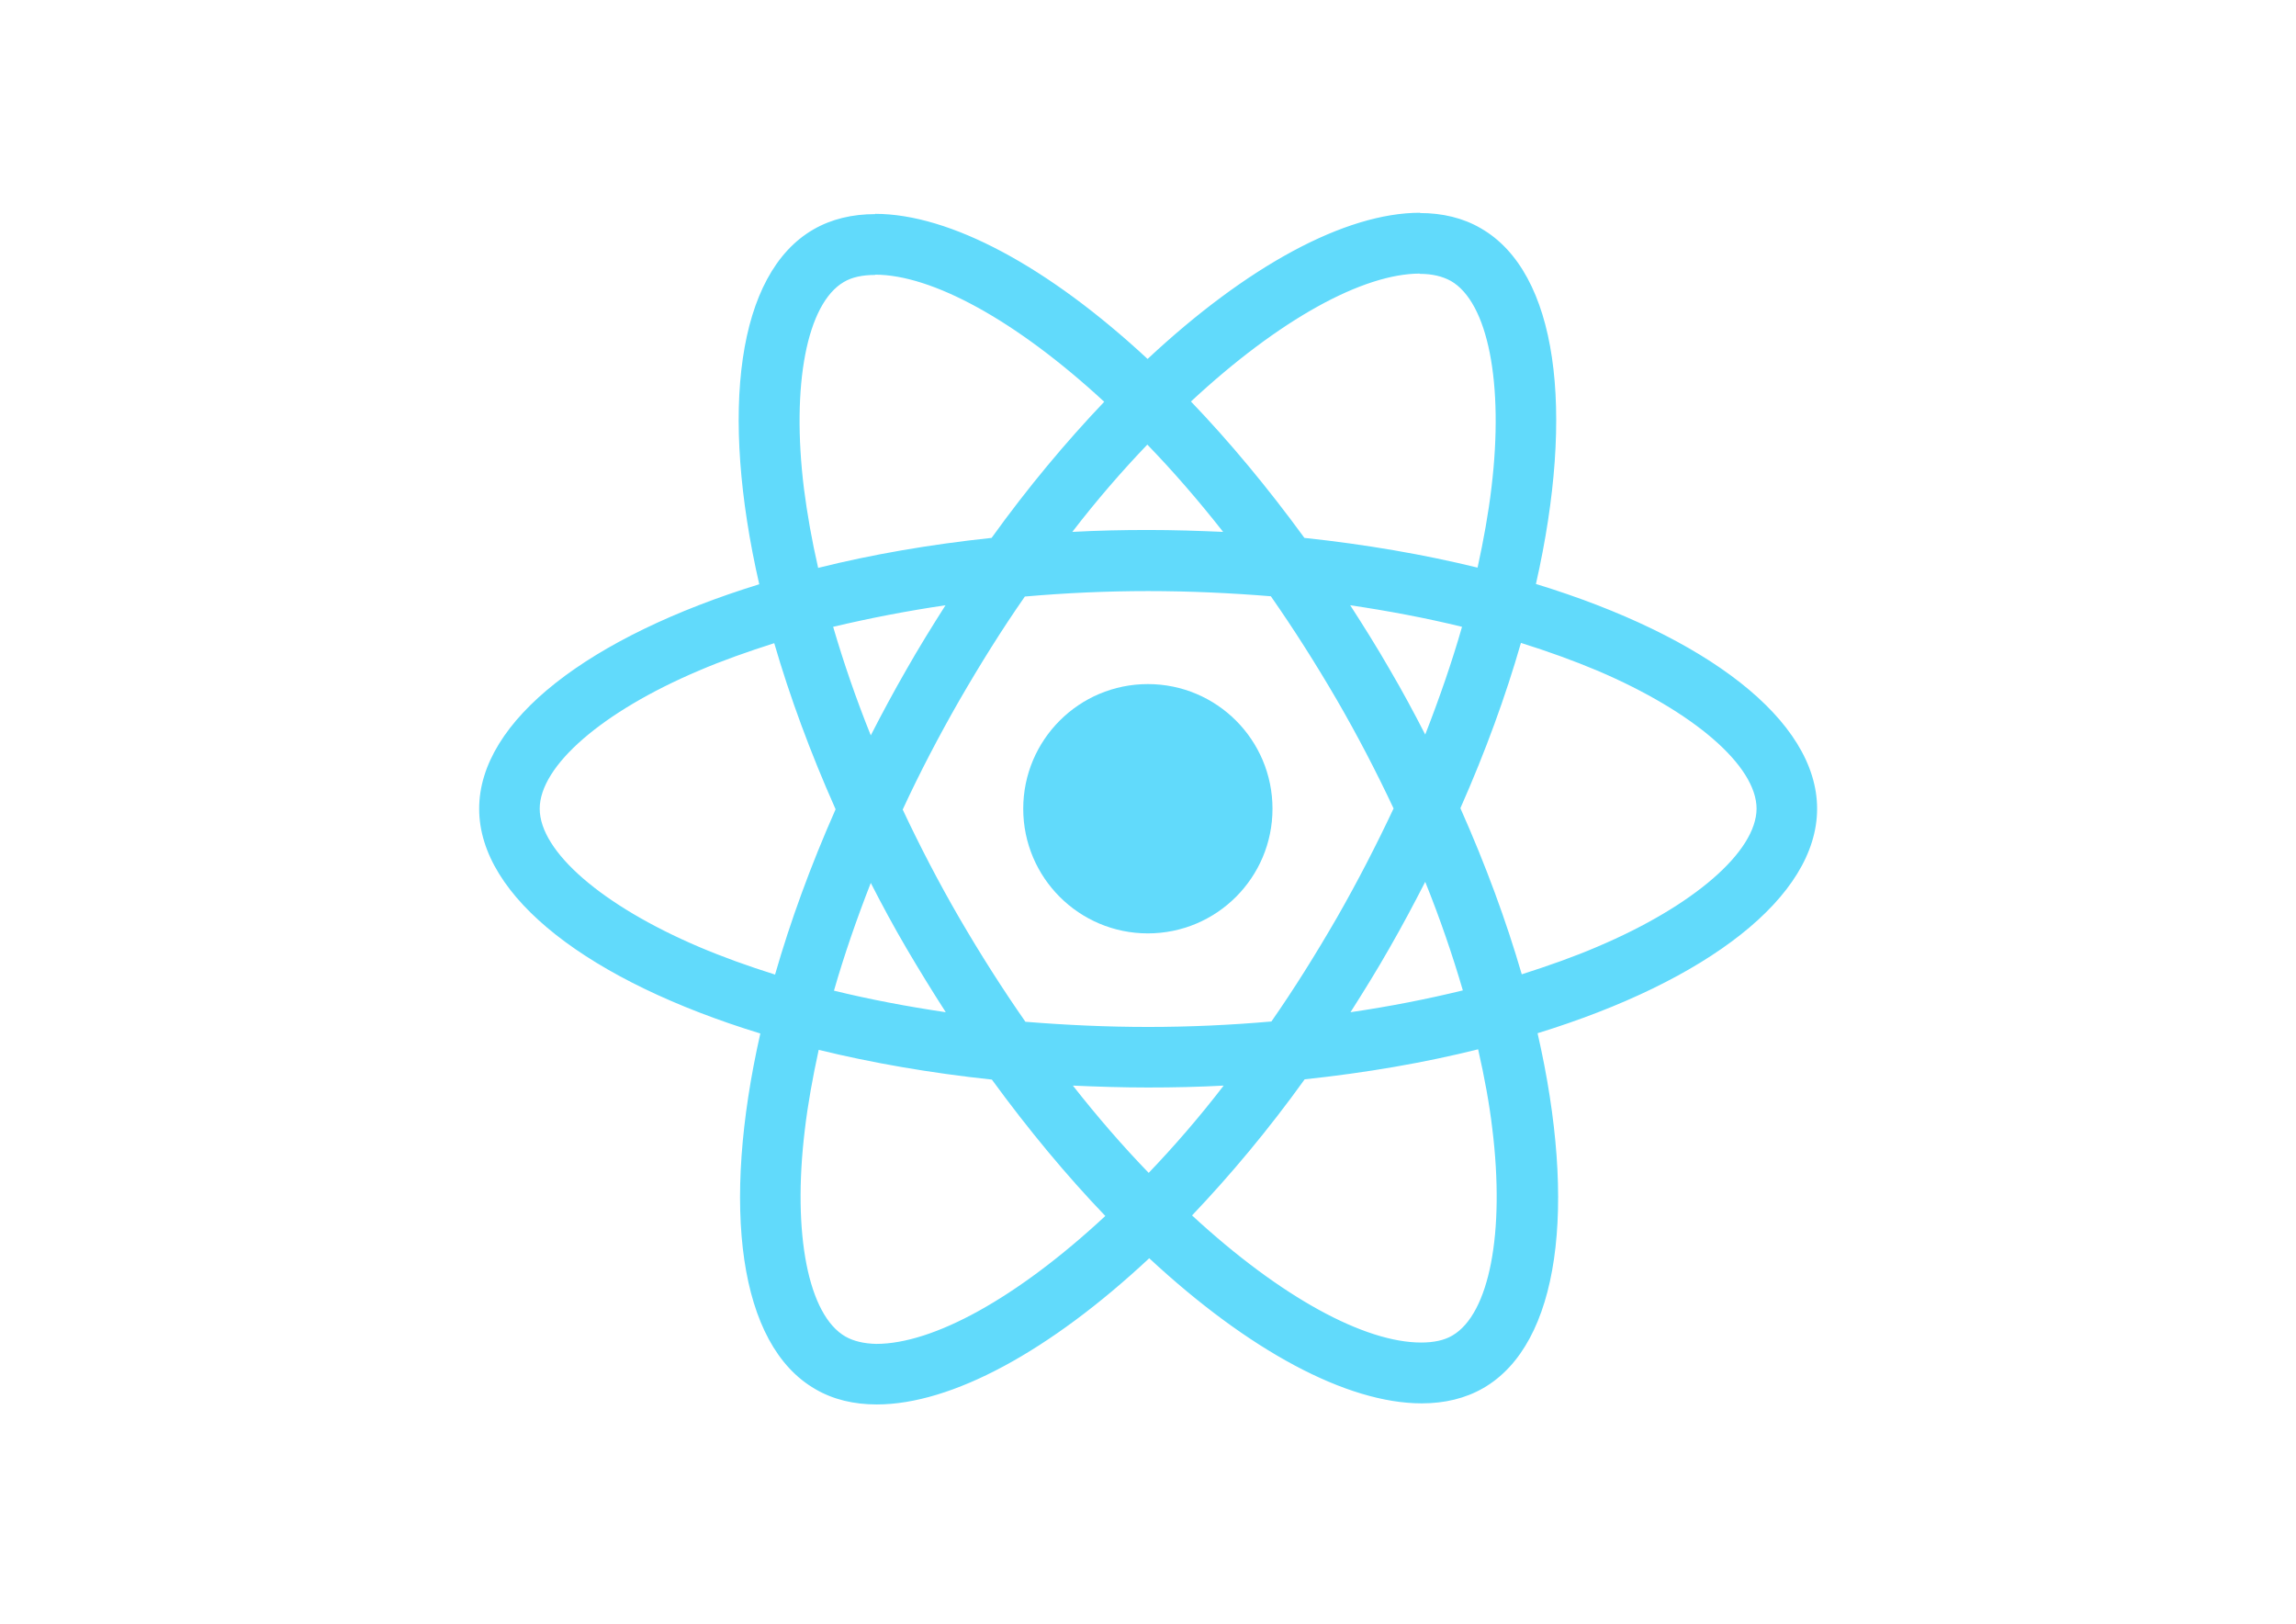
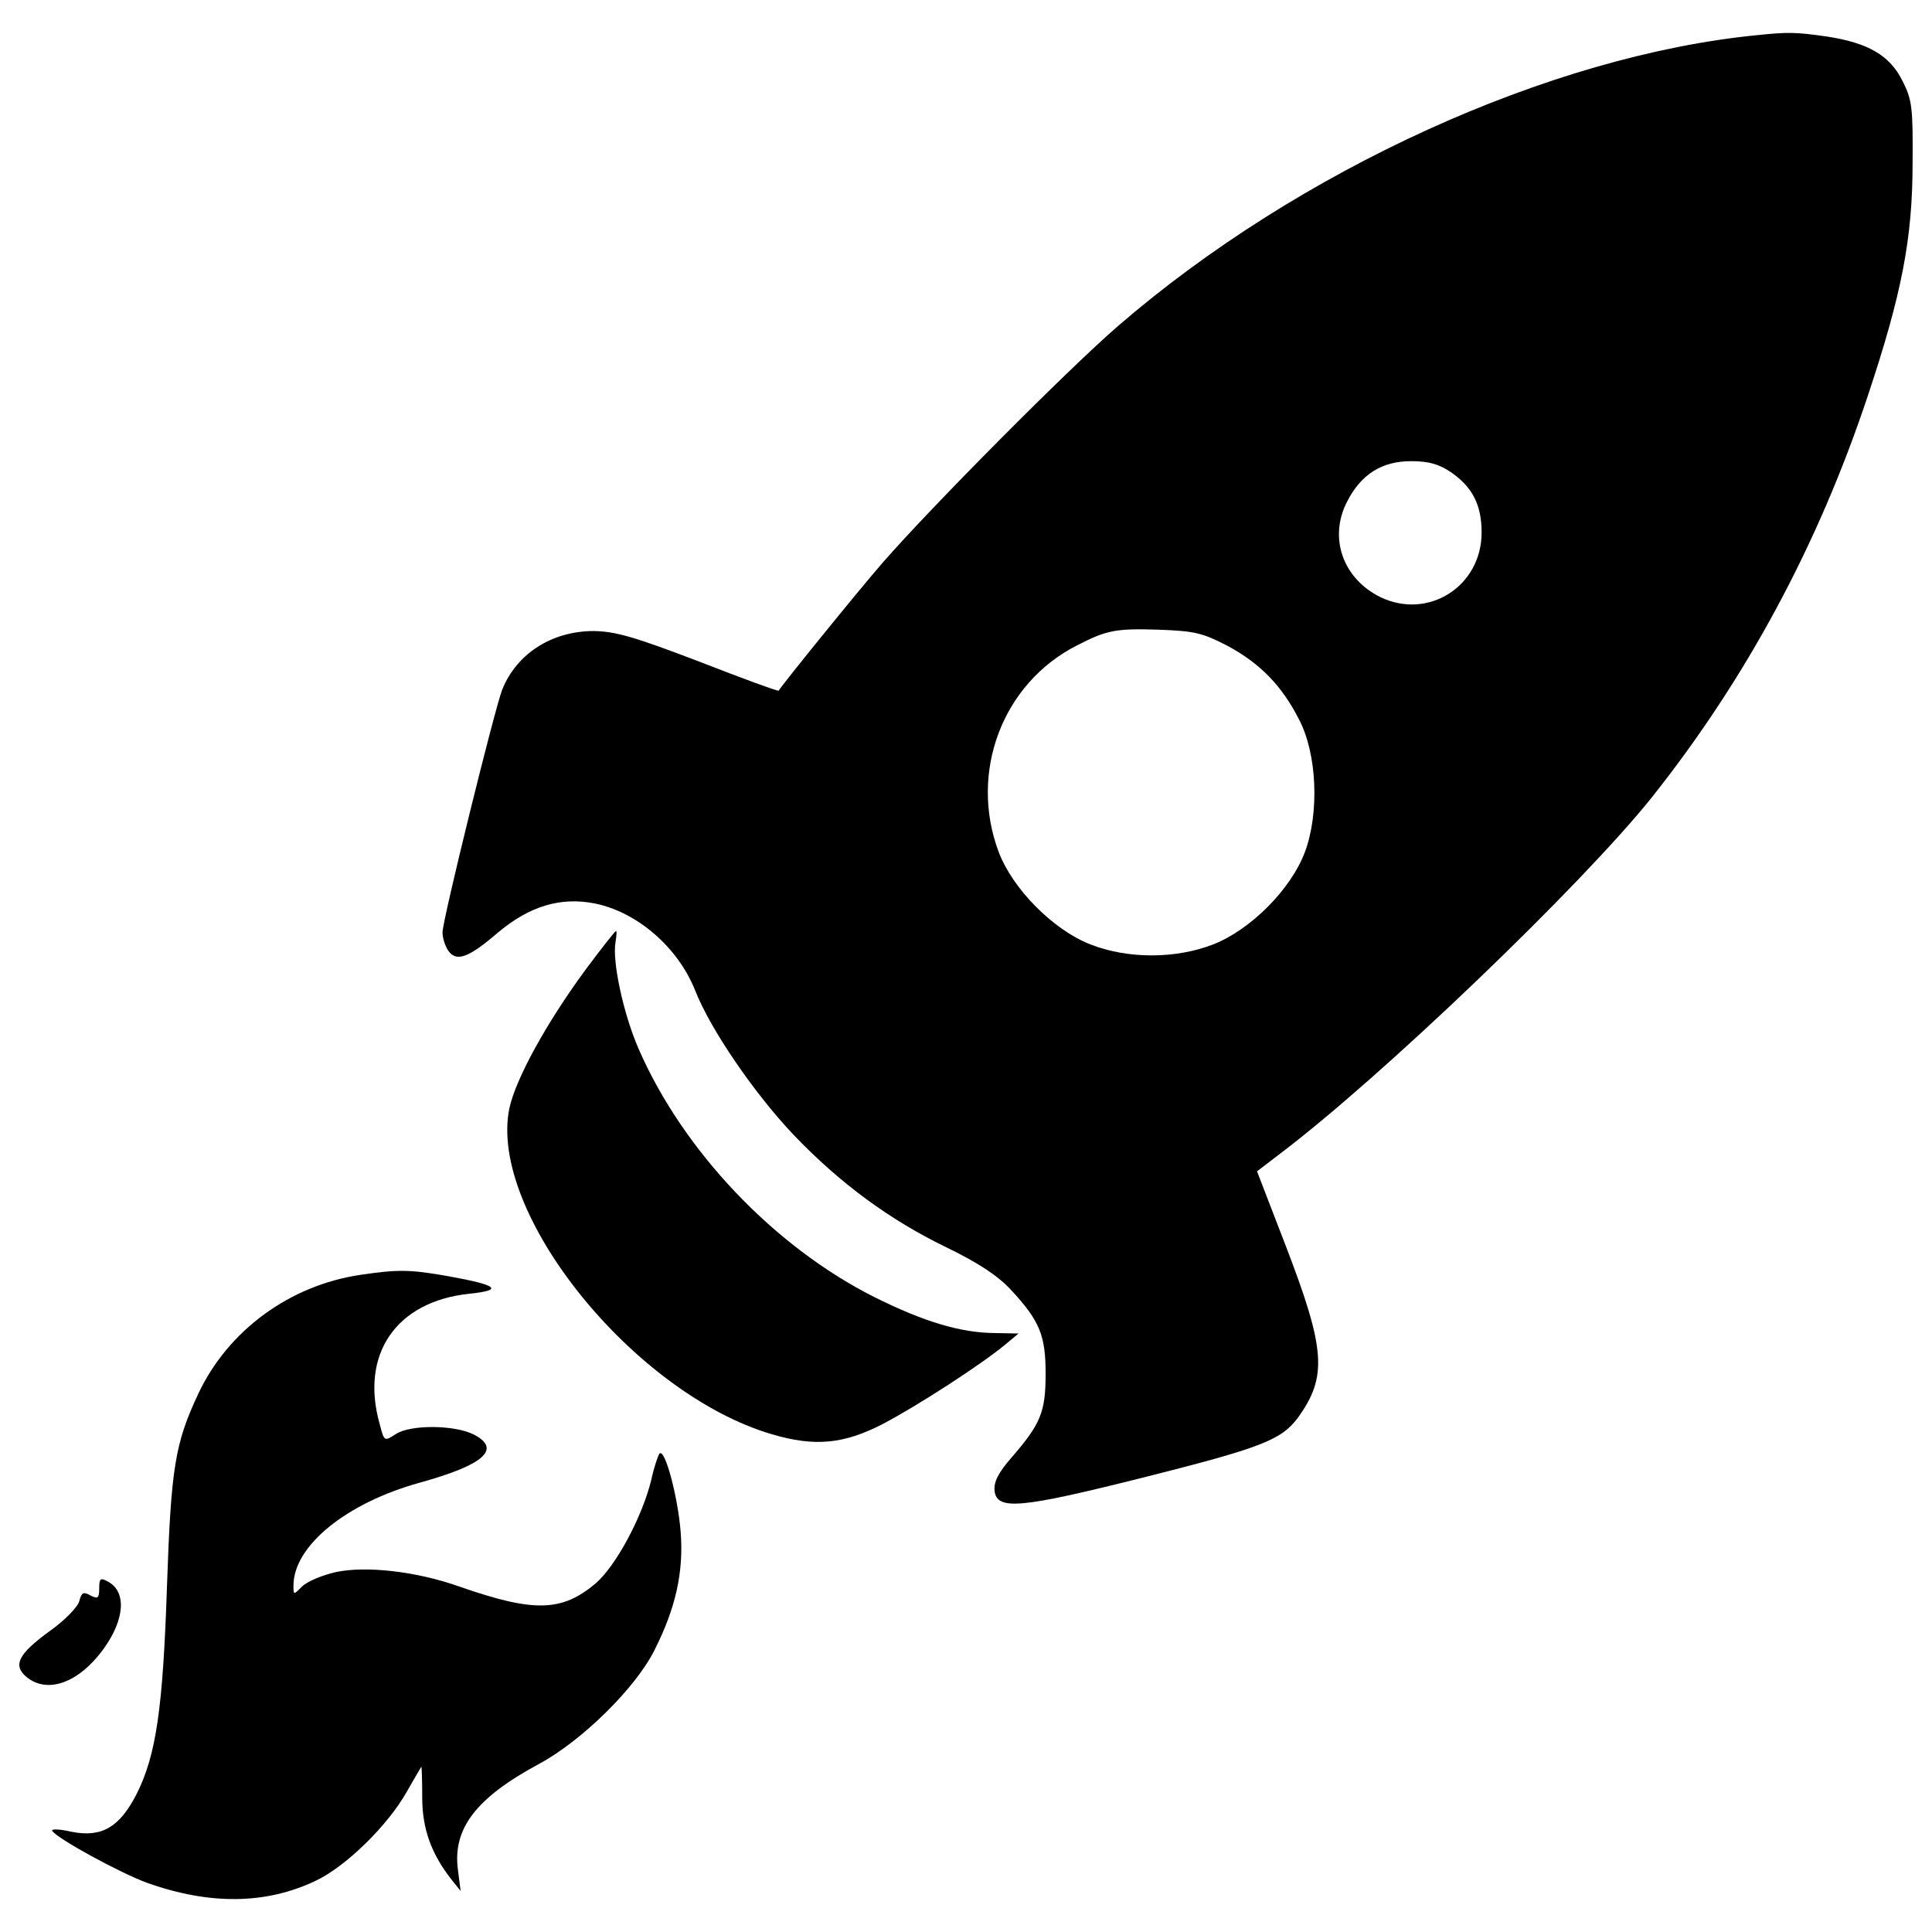
- <svg xmlns="http://www.w3.org/2000/svg" viewBox="0 0 841.9 595.3">
-   <g fill="#61DAFB">
-     <path d="M666.3 296.5c0-32.5-40.7-63.3-103.1-82.4 14.4-63.6 8-114.2-20.2-130.4-6.5-3.8-14.1-5.6-22.4-5.6v22.3c4.6 0 8.3.9 11.4 2.6 13.6 7.8 19.5 37.5 14.9 75.7-1.1 9.4-2.9 19.3-5.1 29.4-19.6-4.8-41-8.5-63.5-10.9-13.5-18.5-27.5-35.3-41.6-50 32.6-30.3 63.2-46.9 84-46.9V78c-27.5 0-63.5 19.6-99.9 53.6-36.4-33.8-72.4-53.2-99.9-53.2v22.3c20.7 0 51.4 16.5 84 46.6-14 14.7-28 31.4-41.3 49.9-22.6 2.4-44 6.1-63.6 11-2.3-10-4-19.7-5.2-29-4.7-38.2 1.1-67.9 14.6-75.8 3-1.8 6.9-2.6 11.5-2.6V78.5c-8.4 0-16 1.8-22.6 5.6-28.1 16.2-34.4 66.7-19.9 130.1-62.2 19.2-102.7 49.9-102.7 82.3 0 32.5 40.7 63.3 103.1 82.4-14.4 63.6-8 114.2 20.2 130.4 6.5 3.8 14.1 5.6 22.5 5.6 27.5 0 63.5-19.6 99.9-53.6 36.4 33.8 72.4 53.2 99.9 53.2 8.4 0 16-1.8 22.6-5.6 28.1-16.2 34.4-66.7 19.9-130.1 62-19.1 102.5-49.9 102.5-82.3zm-130.2-66.7c-3.7 12.9-8.3 26.2-13.5 39.5-4.1-8-8.4-16-13.1-24-4.6-8-9.5-15.8-14.4-23.4 14.2 2.1 27.9 4.7 41 7.9zm-45.8 106.5c-7.8 13.5-15.8 26.3-24.1 38.2-14.9 1.3-30 2-45.2 2-15.1 0-30.2-.7-45-1.9-8.3-11.9-16.4-24.6-24.2-38-7.6-13.1-14.5-26.4-20.8-39.8 6.2-13.4 13.2-26.8 20.7-39.9 7.8-13.5 15.8-26.3 24.1-38.2 14.9-1.3 30-2 45.2-2 15.1 0 30.2.7 45 1.9 8.3 11.9 16.4 24.6 24.2 38 7.6 13.1 14.5 26.4 20.8 39.8-6.3 13.4-13.2 26.8-20.7 39.9zm32.3-13c5.4 13.4 10 26.8 13.8 39.8-13.1 3.2-26.9 5.9-41.2 8 4.9-7.7 9.8-15.6 14.4-23.7 4.6-8 8.9-16.1 13-24.1zM421.2 430c-9.3-9.6-18.6-20.3-27.8-32 9 .4 18.2.7 27.5.7 9.4 0 18.7-.2 27.8-.7-9 11.7-18.3 22.4-27.5 32zm-74.4-58.9c-14.2-2.1-27.9-4.7-41-7.9 3.7-12.9 8.3-26.2 13.5-39.5 4.1 8 8.4 16 13.1 24 4.7 8 9.5 15.8 14.4 23.4zM420.7 163c9.3 9.6 18.6 20.3 27.8 32-9-.4-18.2-.7-27.5-.7-9.4 0-18.7.2-27.8.7 9-11.7 18.3-22.4 27.5-32zm-74 58.9c-4.9 7.7-9.8 15.6-14.4 23.7-4.6 8-8.9 16-13 24-5.4-13.4-10-26.8-13.8-39.8 13.1-3.1 26.9-5.8 41.2-7.9zm-90.5 125.2c-35.4-15.1-58.3-34.9-58.3-50.6 0-15.7 22.9-35.6 58.3-50.6 8.6-3.7 18-7 27.7-10.1 5.7 19.6 13.2 40 22.5 60.9-9.2 20.8-16.6 41.1-22.2 60.6-9.9-3.1-19.3-6.5-28-10.2zM310 490c-13.6-7.8-19.5-37.5-14.9-75.7 1.1-9.4 2.9-19.3 5.1-29.4 19.6 4.8 41 8.5 63.5 10.9 13.5 18.5 27.5 35.3 41.6 50-32.6 30.3-63.2 46.9-84 46.9-4.5-.1-8.3-1-11.3-2.7zm237.2-76.2c4.7 38.2-1.1 67.9-14.6 75.8-3 1.8-6.9 2.6-11.5 2.6-20.7 0-51.4-16.5-84-46.6 14-14.7 28-31.4 41.3-49.9 22.6-2.4 44-6.1 63.6-11 2.3 10.1 4.1 19.8 5.2 29.1zm38.5-66.7c-8.6 3.7-18 7-27.7 10.1-5.7-19.6-13.2-40-22.5-60.9 9.2-20.8 16.6-41.1 22.2-60.6 9.9 3.1 19.3 6.5 28.1 10.2 35.4 15.1 58.3 34.9 58.3 50.6-.1 15.7-23 35.6-58.4 50.6zM320.8 78.4z" />
-     <circle cx="420.9" cy="296.5" r="45.7" />
-     <path d="M520.5 78.1z" />
+ <svg xmlns="http://www.w3.org/2000/svg" x="0px" y="0px" viewBox="0 0 1000 1000" enable-background="new 0 0 1000 1000" xml:space="preserve">
+   <g>
+     <g transform="translate(0,511) scale(0.1,-0.1)">
+       <path d="M9095.1,4928.1c-1073.3-105.2-2375.7-699.2-3308.7-1505.9c-259.5-224.5-963.4-933-1218.3-1225.3c-126.3-145-514.4-624.3-537.8-661.7c-2.3-4.7-187.1,63.1-409.2,149.6c-336.7,128.6-432.6,156.7-547.2,159c-217.5,0-399.9-116.9-474.7-304c-39.8-102.9-308.7-1192.5-308.7-1255.7c0-30.4,14-72.5,30.4-95.9c42.1-58.5,105.2-35.1,254.9,93.5c163.7,138,325,187.1,502.7,152c219.8-44.4,430.2-226.8,519.1-449c79.5-203.4,306.3-533.1,507.4-745.9c243.2-254.9,502.7-444.3,792.7-584.6c168.4-81.8,266.6-147.3,334.4-219.8c149.7-161.3,180-236.2,180-434.9s-25.7-259.5-175.4-432.6c-70.1-79.5-93.5-128.6-88.9-173c11.7-102.9,133.3-91.2,767,67.8c612.6,154.3,715.5,194.1,802,308.7c154.3,212.8,145,353.1-60.8,888.6l-149.7,388.2l119.3,91.2C7154.3-461.7,8185.5,527.4,8550.3,983.3C9036.7,1596,9410.8,2288.1,9668,3062.1c175.4,526.1,231.5,813.7,231.5,1204.2c2.3,282.9-2.4,327.4-51.4,423.2c-65.5,133.3-177.7,198.8-392.8,231.5C9293.9,4944.4,9251.8,4944.4,9095.1,4928.1z M7512.1,2664.6c109.9-77.2,156.7-168.4,156.7-311c0-278.3-275.9-453.6-523.8-334.4c-194.1,95.9-268.9,306.3-173,493.4c72.5,142.6,180,210.4,332,210.4C7392.8,2723,7446.6,2709,7512.1,2664.6z M6354.6,1766.7c168.4-91.2,280.6-205.8,369.4-381.2c93.5-177.7,105.2-484,30.4-685.1c-72.5-194.1-282.9-404.5-477-479.4c-194.1-74.8-439.6-74.8-631.3,0c-194.1,74.8-404.5,287.6-477,479.4c-154.3,411.5,18.7,872.2,404.6,1068.6c154.3,79.5,201.1,88.8,423.2,81.8C6183.9,1843.8,6223.7,1834.5,6354.6,1766.7z" />
+       <path d="M3031.9,92.4c-208.1-282.9-362.4-568.2-395.2-717.8c-112.2-540.1,643-1477.8,1358.6-1688.3c222.1-65.5,371.8-51.4,575.2,53.8c177.7,93.5,500.4,301.7,631.3,409.2l70.2,58.5l-116.9,2.3c-180,0-374.1,58.5-631.3,187.1c-519.1,261.9-989.1,757.6-1218.3,1283.7c-79.5,182.4-138,456-119.3,554.2c4.7,30.4,7,56.1,2.3,56.1C3183.9,291.2,3113.7,202.3,3031.9,92.4z" />
+       <path d="M1867.4-1488.3c-367.1-53.8-687.5-287.6-841.8-617.3c-119.3-254.9-140.3-378.8-161.3-993.8c-21-633.7-56.1-874.5-156.7-1075.6c-88.9-173-180-226.8-336.7-196.4c-60.8,14.1-107.6,16.4-100.5,4.7c25.7-39.8,346.1-215.2,491-268.9c322.7-114.6,612.6-112.3,869.8,9.4c156.7,72.5,376.5,287.6,474.7,463c39.7,70.1,74.8,128.6,74.8,128.6c2.3,0,4.7-70.1,4.7-159c0-161.4,46.8-292.3,152-425.6l46.8-58.5l-14,109.9c-28.1,212.8,93.5,371.8,418.6,547.1c222.1,119.3,500.4,392.9,598.6,589.3c109.9,217.5,152,404.5,135.6,612.6c-14,180.1-81.8,437.3-109.9,404.5c-7-9.4-28.1-70.1-42.1-135.6c-46.8-191.7-182.4-444.3-287.6-535.5c-175.4-147.3-318-152-706.2-16.4c-224.5,79.5-484,107.6-638.4,74.8c-72.5-16.4-149.6-49.1-175.4-74.8c-44.4-44.4-44.4-44.4-44.4,4.7c0,205.8,273.6,427.9,654.7,533.1c329.7,91.2,423.2,173,280.6,247.9c-98.2,51.5-332,53.8-406.9,2.4c-58.5-37.4-58.5-37.4-81.8,51.4c-102.9,362.4,84.2,636,463,675.8c180.1,18.7,149.7,44.4-109.9,91.2C2119.9-1460.2,2059.1-1460.2,1867.4-1488.3z" />
+       <path d="M513.5-3111.1c0-51.4-7-56.1-44.4-37.4c-37.4,21.1-46.8,16.4-58.5-28c-7-30.4-74.8-100.6-154.3-156.7c-163.7-119.2-191.7-177.7-116.9-238.5c107.6-86.6,268.9-28.1,395.2,145c112.2,154.3,121.6,299.3,23.4,350.8C520.5-3054.9,513.5-3059.6,513.5-3111.1z" />
+     </g>
  </g>
</svg>
